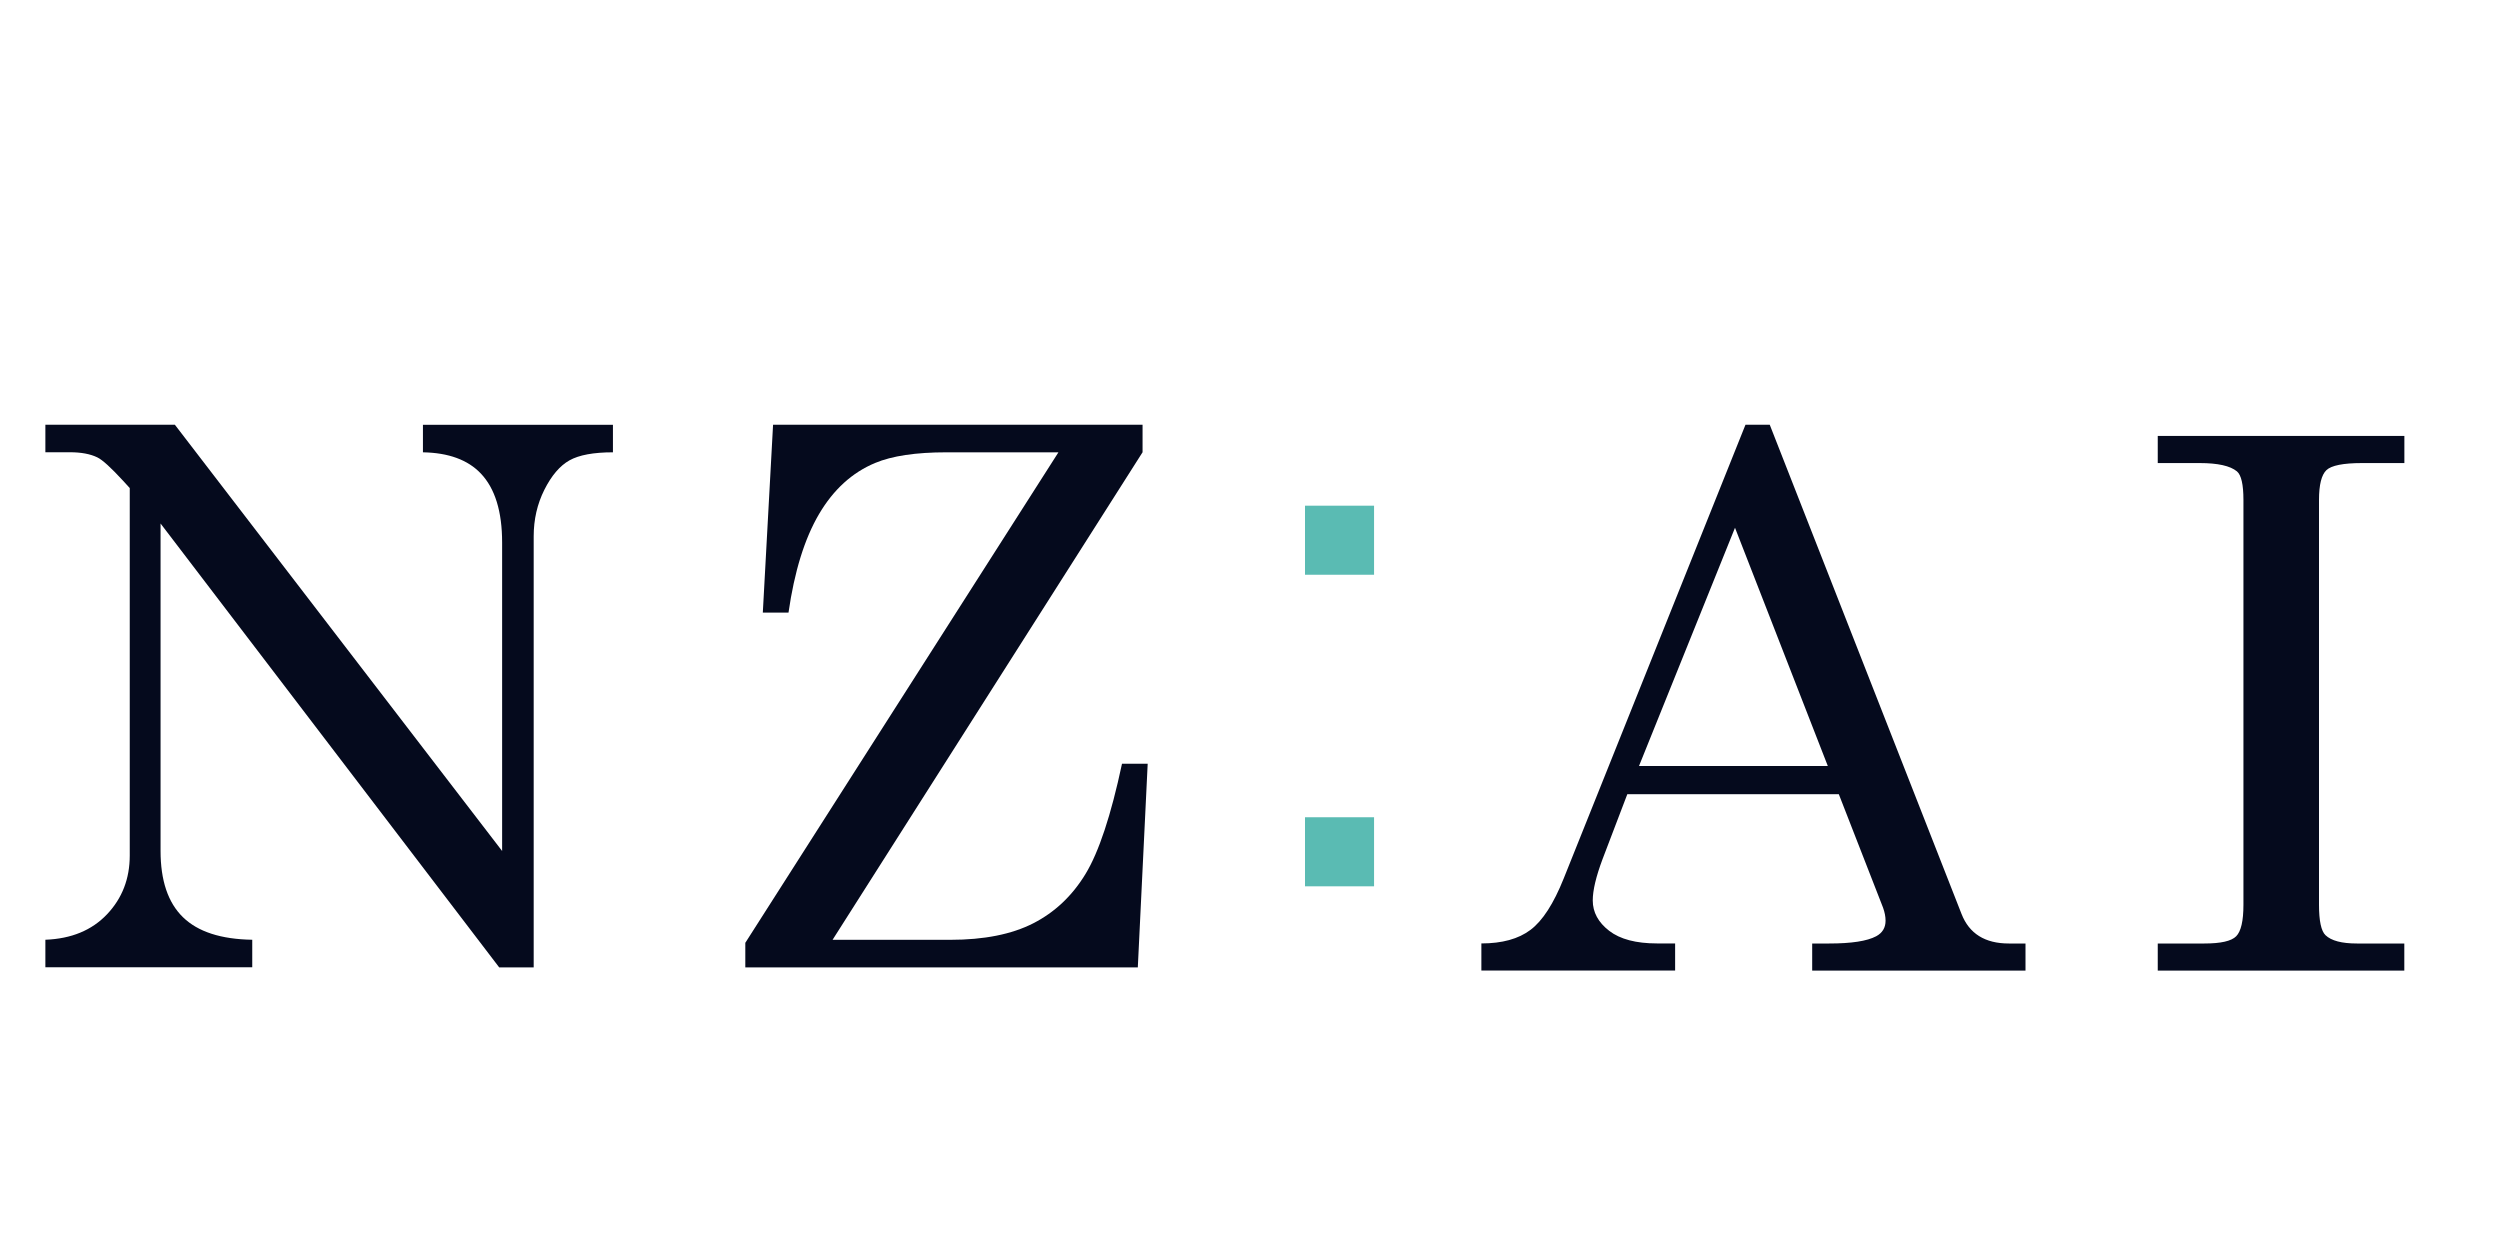
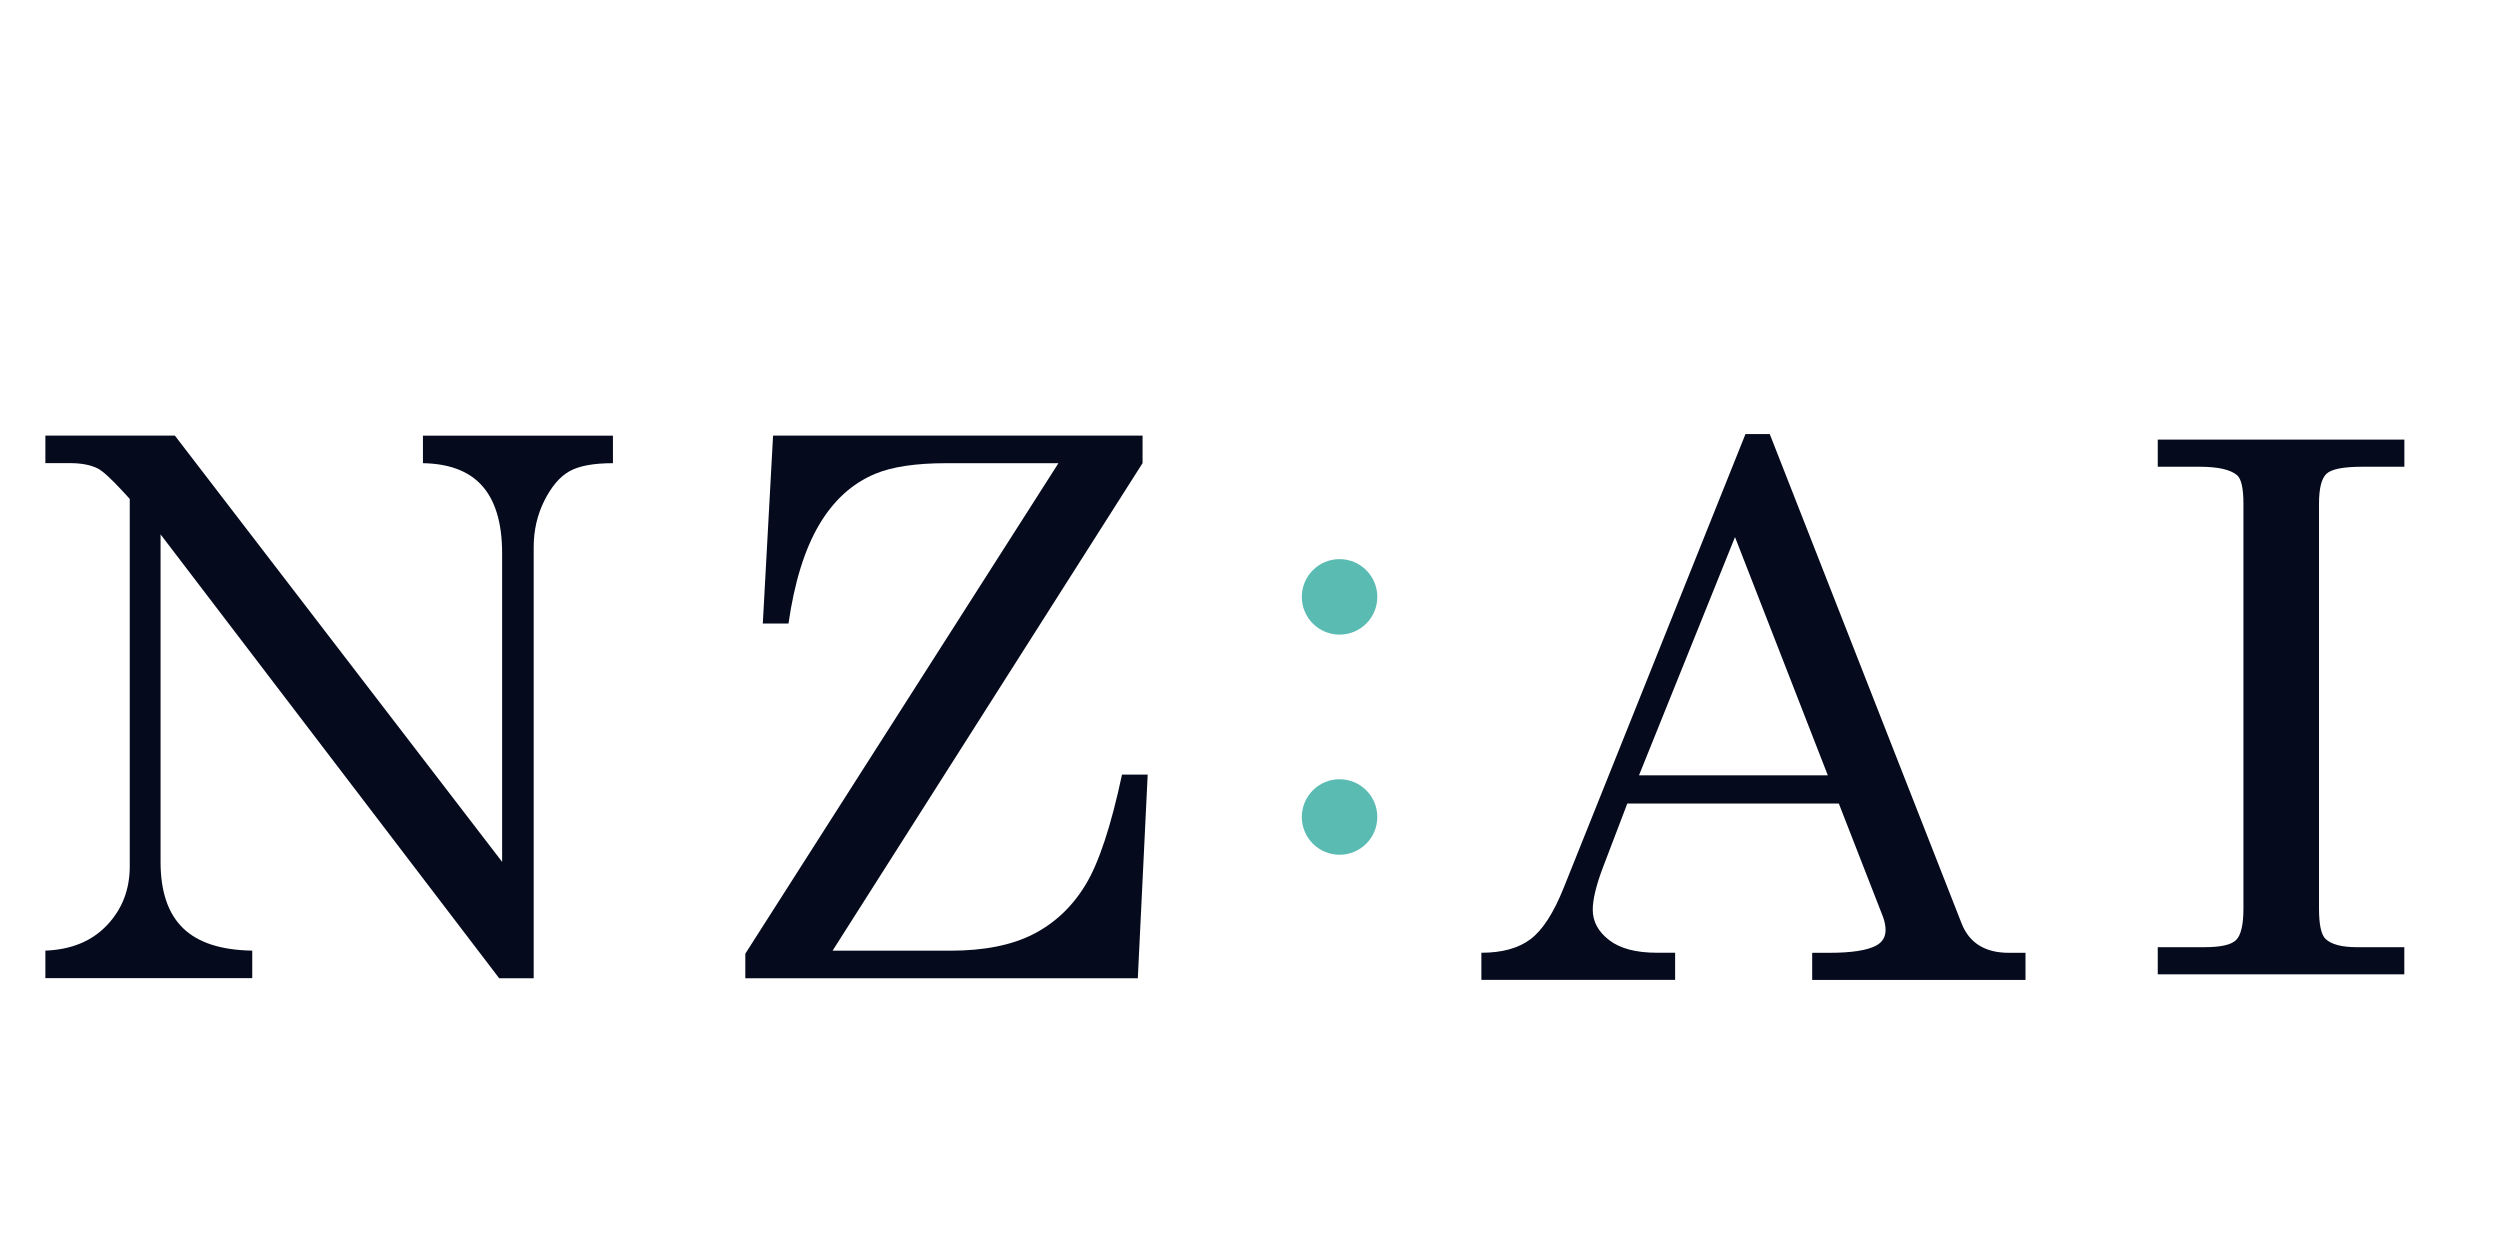
<svg xmlns="http://www.w3.org/2000/svg" id="Layer_1" version="1.1" viewBox="0 0 400 200">
  <defs>
    <style>
      .st0 {
        fill: #5abbb3;
      }

      .st1 {
        fill: #050a1d;
      }
    </style>
  </defs>
+   <path class="st1" d="M279.29,69.45h3.87l30.68,78.26c1.23,3.16,3.76,4.74,7.58,4.74h2.66v4.34h-34.13v-4.34h2.72c3.55,0,6.05-.38,7.52-1.16,1-.54,1.5-1.37,1.5-2.49,0-.66-.14-1.35-.4-2.08l-7.08-18.16h-33.84l-3.97,10.41c-1.04,2.78-1.56,4.97-1.56,6.59,0,1.89.88,3.51,2.63,4.86s4.31,2.02,7.66,2.02h2.89v4.34h-31v-4.34c3.31,0,5.94-.72,7.86-2.17,1.93-1.45,3.7-4.19,5.32-8.24l29.08-72.59h0ZM277.6,85.93l-15.36,38.12h30.21l-14.85-38.12Z" />
+   <path class="st1" d="M345.25,70.34h39.45v4.34h-6.77c-3.01,0-4.91.38-5.7,1.13s-1.19,2.34-1.19,4.77v64.78c0,2.58.35,4.2,1.04,4.86.93.89,2.6,1.33,5.03,1.33h7.58v4.34h-39.45v-4.34h7.46c2.62,0,4.32-.38,5.09-1.16s1.16-2.45,1.16-5.03v-64.78c0-2.47-.35-3.99-1.04-4.57-1.08-.89-3.07-1.33-5.96-1.33h-6.71v-4.34h.01Z" />
+   <path class="st1" d="M7.26,69.7h20.72l52.36,68.2v-49.36c0-4.97-1.14-8.65-3.4-11.03-2.07-2.19-5.17-3.33-9.27-3.4v-4.4h30.4v4.4c-3.11,0-5.43.43-6.96,1.29s-2.87,2.43-4.01,4.7-1.71,4.75-1.71,7.45v68.97h-5.52L25.69,85.5v52.39c0,4.74,1.19,8.27,3.58,10.6s6.08,3.53,11.09,3.61v4.4H7.26v-4.4c4.15-.16,7.43-1.51,9.86-4.07,2.43-2.56,3.64-5.7,3.64-9.41v-58.79l-1.03-1.13c-1.96-2.13-3.34-3.39-4.16-3.78-1.13-.55-2.59-.82-4.39-.82h-3.92s0-4.4,0-4.4Z" />
+   <path class="st1" d="M123.7,69.7h59.11v4.4l-49.6,78.01h18.84c5.4,0,9.82-.88,13.27-2.64,3.44-1.76,6.23-4.39,8.36-7.89s4.08-9.38,5.84-17.64h4.11l-1.58,32.58h-62.8v-3.93l50.1-78.48h-17.92c-4.9,0-8.7.57-11.4,1.7-3.68,1.53-6.68,4.26-8.99,8.19-2.31,3.93-3.94,9.19-4.88,15.76h-4.11l1.64-30.05h.01Z" />
  <g>
-     <rect class="st0" x="208.8" y="80.91" width="11.05" height="11.05" />
-     <rect class="st0" x="208.8" y="130.76" width="11.05" height="11.05" />
+     <circle class="st0" cx="214.33" cy="130.72" r="6.04" />
+     <circle class="st0" cx="214.33" cy="95.5" r="6.04" />
  </g>
-   <path class="st1" d="M279.29,67.96h3.87l30.68,78.26c1.23,3.16,3.76,4.74,7.58,4.74h2.66v4.34h-34.13v-4.34h2.72c3.55,0,6.05-.38,7.52-1.16,1-.54,1.5-1.37,1.5-2.49,0-.66-.14-1.35-.4-2.08l-7.08-18.16h-33.84l-3.97,10.41c-1.04,2.78-1.56,4.97-1.56,6.59,0,1.89.88,3.51,2.63,4.86,1.75,1.35,4.31,2.02,7.66,2.02h2.89v4.34h-31v-4.34c3.31,0,5.94-.72,7.86-2.17,1.93-1.45,3.7-4.19,5.32-8.24l29.08-72.59ZM277.6,84.44l-15.36,38.12h30.21l-14.85-38.12Z" />
-   <path class="st1" d="M345.25,69.75h39.45v4.34h-6.77c-3.01,0-4.91.38-5.7,1.13-.79.75-1.19,2.34-1.19,4.77v64.78c0,2.58.35,4.2,1.04,4.86.93.89,2.6,1.33,5.03,1.33h7.58v4.34h-39.45v-4.34h7.46c2.62,0,4.32-.38,5.09-1.16s1.16-2.45,1.16-5.03v-64.78c0-2.47-.35-3.99-1.04-4.57-1.08-.89-3.07-1.33-5.96-1.33h-6.71v-4.34Z" />
-   <path class="st1" d="M7.26,67.96h20.72l52.36,68.2v-49.36c0-4.97-1.14-8.65-3.4-11.03-2.07-2.19-5.17-3.33-9.27-3.4v-4.4h30.4v4.4c-3.11,0-5.43.43-6.96,1.29-1.53.86-2.87,2.43-4.01,4.7-1.14,2.27-1.71,4.75-1.71,7.45v68.97h-5.52L25.69,83.76v52.39c0,4.74,1.19,8.27,3.58,10.6,2.39,2.33,6.08,3.53,11.09,3.61v4.4H7.26v-4.4c4.15-.16,7.43-1.51,9.86-4.07,2.43-2.56,3.64-5.7,3.64-9.41v-58.79l-1.03-1.13c-1.96-2.13-3.34-3.39-4.16-3.78-1.13-.55-2.59-.82-4.39-.82h-3.92v-4.4Z" />
-   <path class="st1" d="M123.7,67.96h59.11v4.4l-49.6,78.01h18.84c5.4,0,9.82-.88,13.27-2.64,3.44-1.76,6.23-4.39,8.36-7.89,2.13-3.5,4.08-9.38,5.84-17.64h4.11l-1.58,32.58h-62.8v-3.93l50.1-78.48h-17.92c-4.9,0-8.7.57-11.4,1.7-3.68,1.53-6.68,4.26-8.99,8.19-2.31,3.93-3.94,9.19-4.88,15.76h-4.11l1.64-30.05Z" />
</svg>
